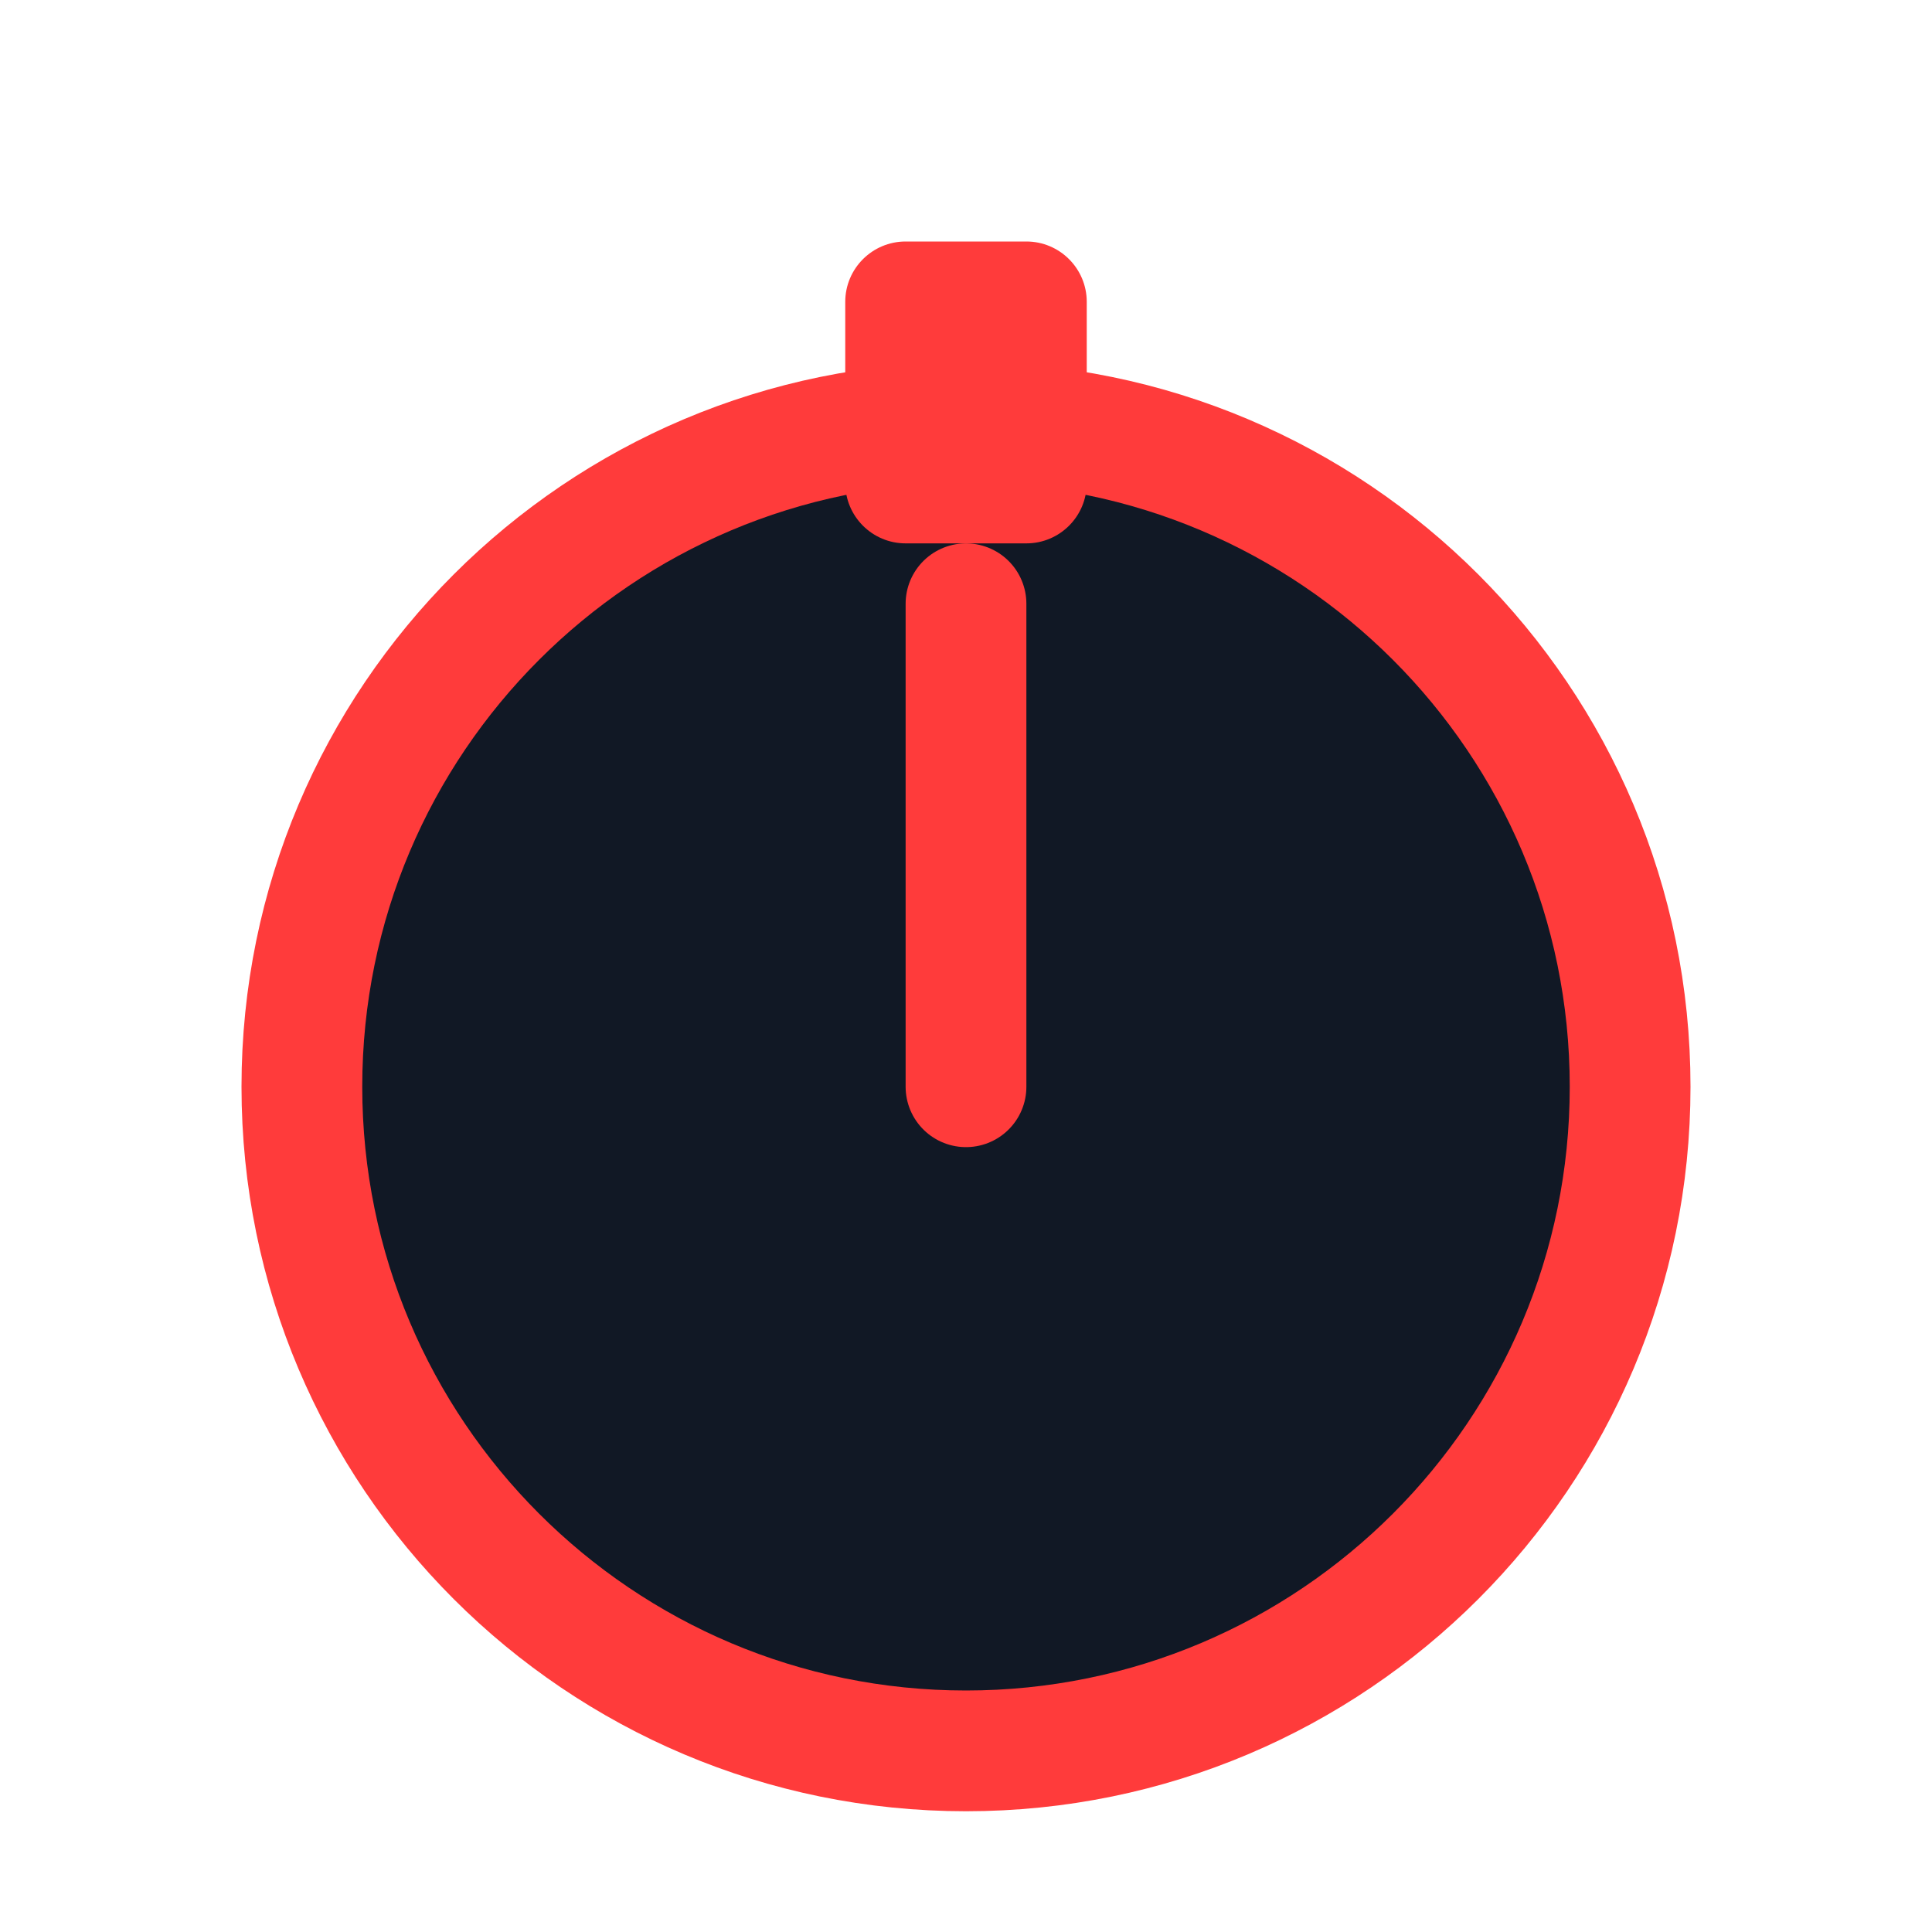
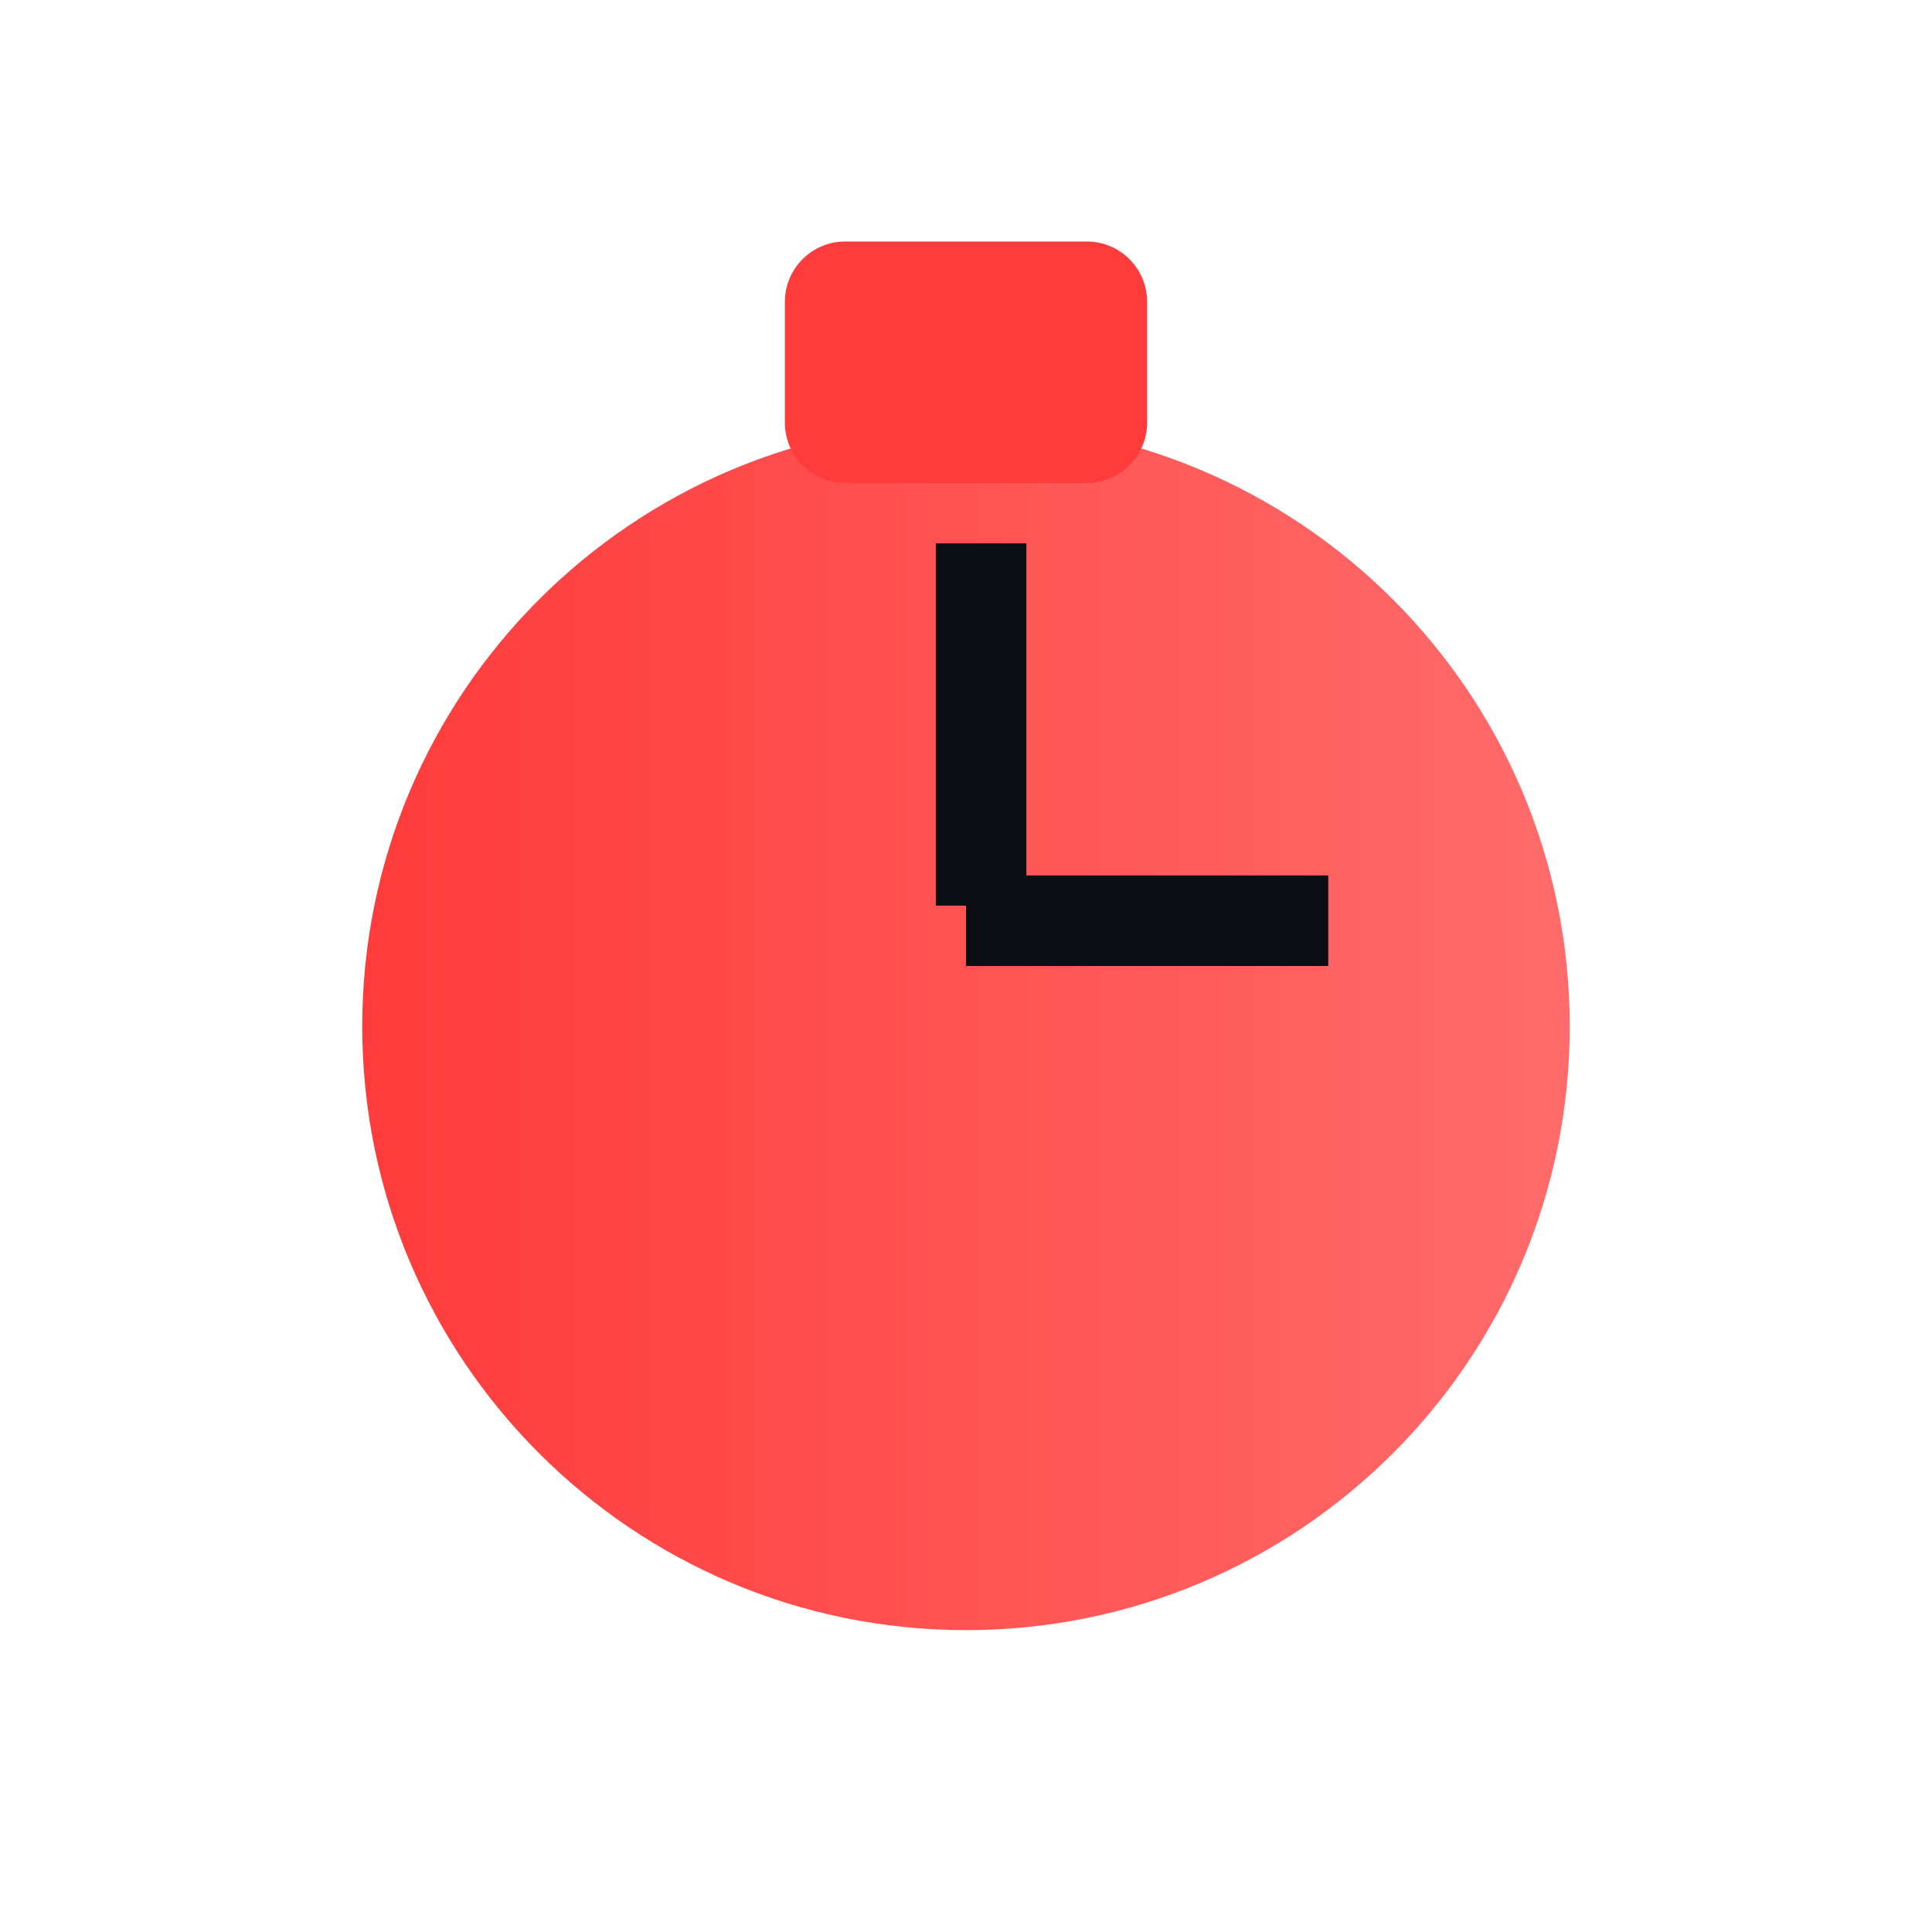
- <svg xmlns="http://www.w3.org/2000/svg" viewBox="0 0 64 64">
-   <circle cx="32" cy="36" r="22" fill="#111825" stroke="#FF3B3B" stroke-width="4" />
-   <rect x="28" y="8" width="8" height="10" rx="2" fill="#FF3B3B" />
-   <path d="M32 36 L32 20" stroke="#FF3B3B" stroke-width="4" stroke-linecap="round" />
+ <svg xmlns="http://www.w3.org/2000/svg" viewBox="0 0 64 64" aria-hidden="true">
+   <defs>
+     <linearGradient id="g" x1="0" x2="1">
+       <stop offset="0" stop-color="#FF3B3B" />
+       <stop offset="1" stop-color="#ff6b6b" />
+     </linearGradient>
+   </defs>
+   <circle cx="32" cy="34" r="20" fill="url(#g)" />
+   <rect x="26" y="8" width="12" height="8" rx="2" ry="2" fill="#FF3B3B" />
+   <rect x="31" y="18" width="3" height="12" fill="#0b0f14" />
+   <rect x="32" y="29" width="12" height="3" fill="#0b0f14" />
</svg>
